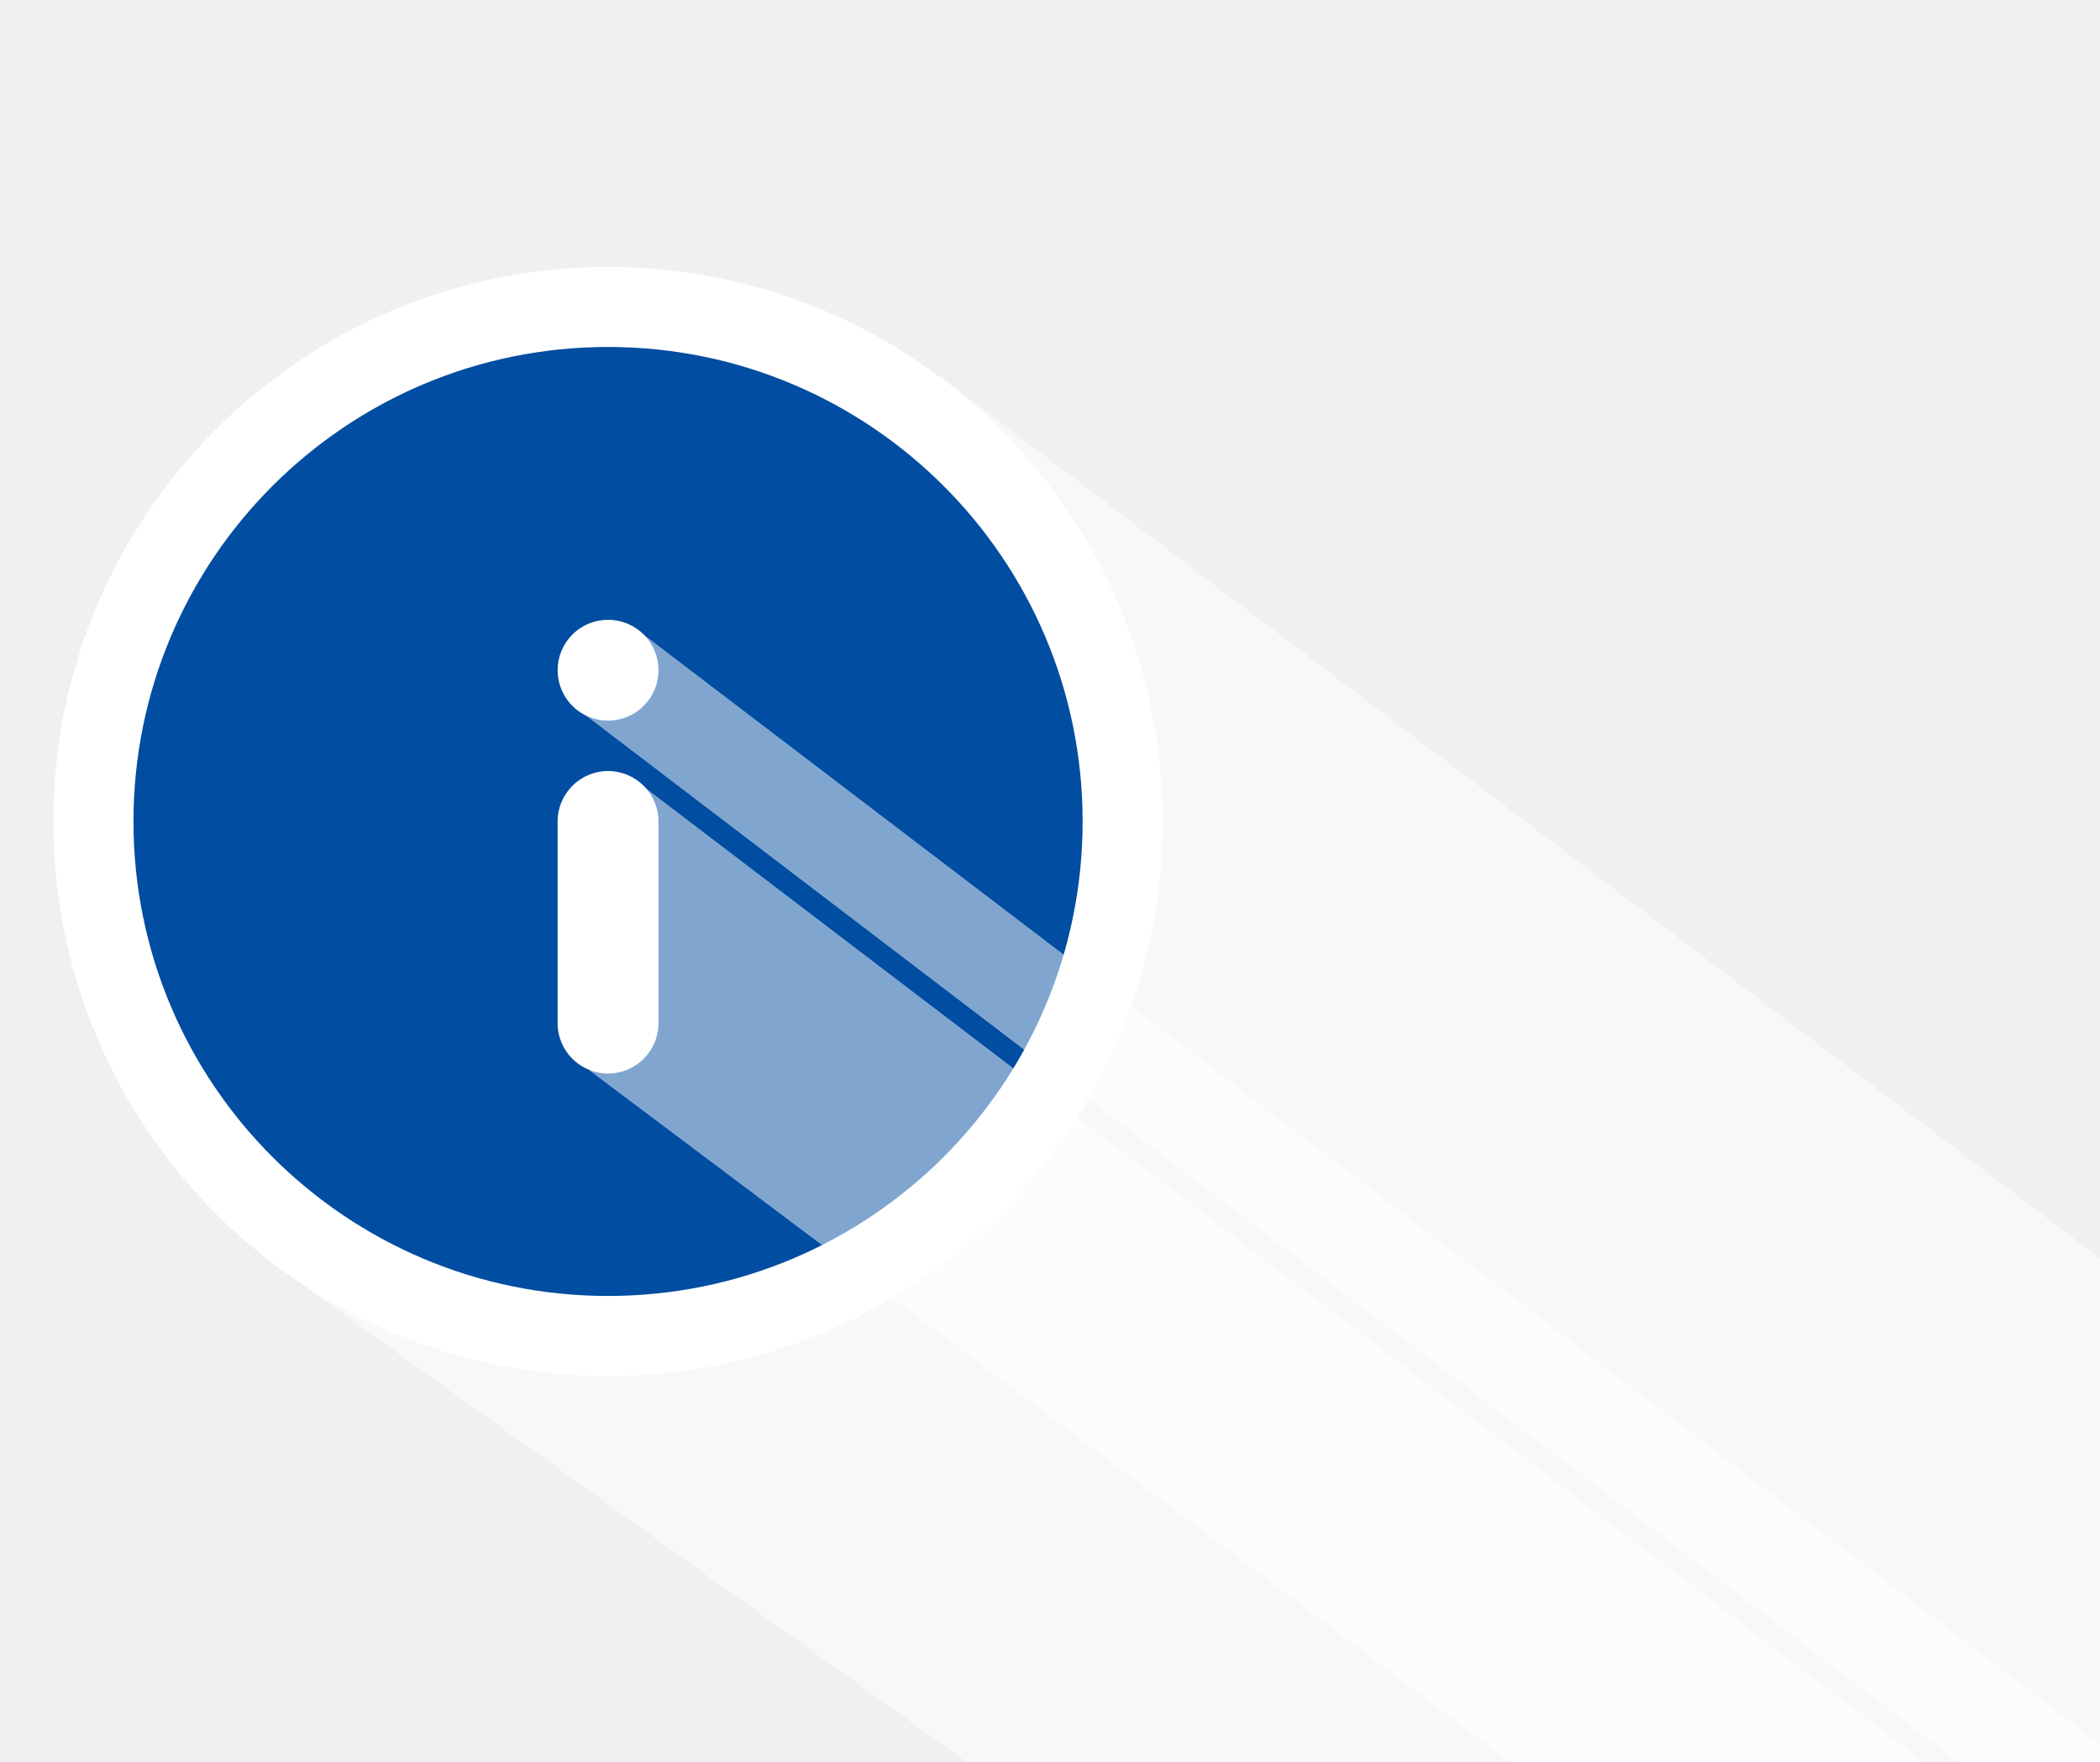
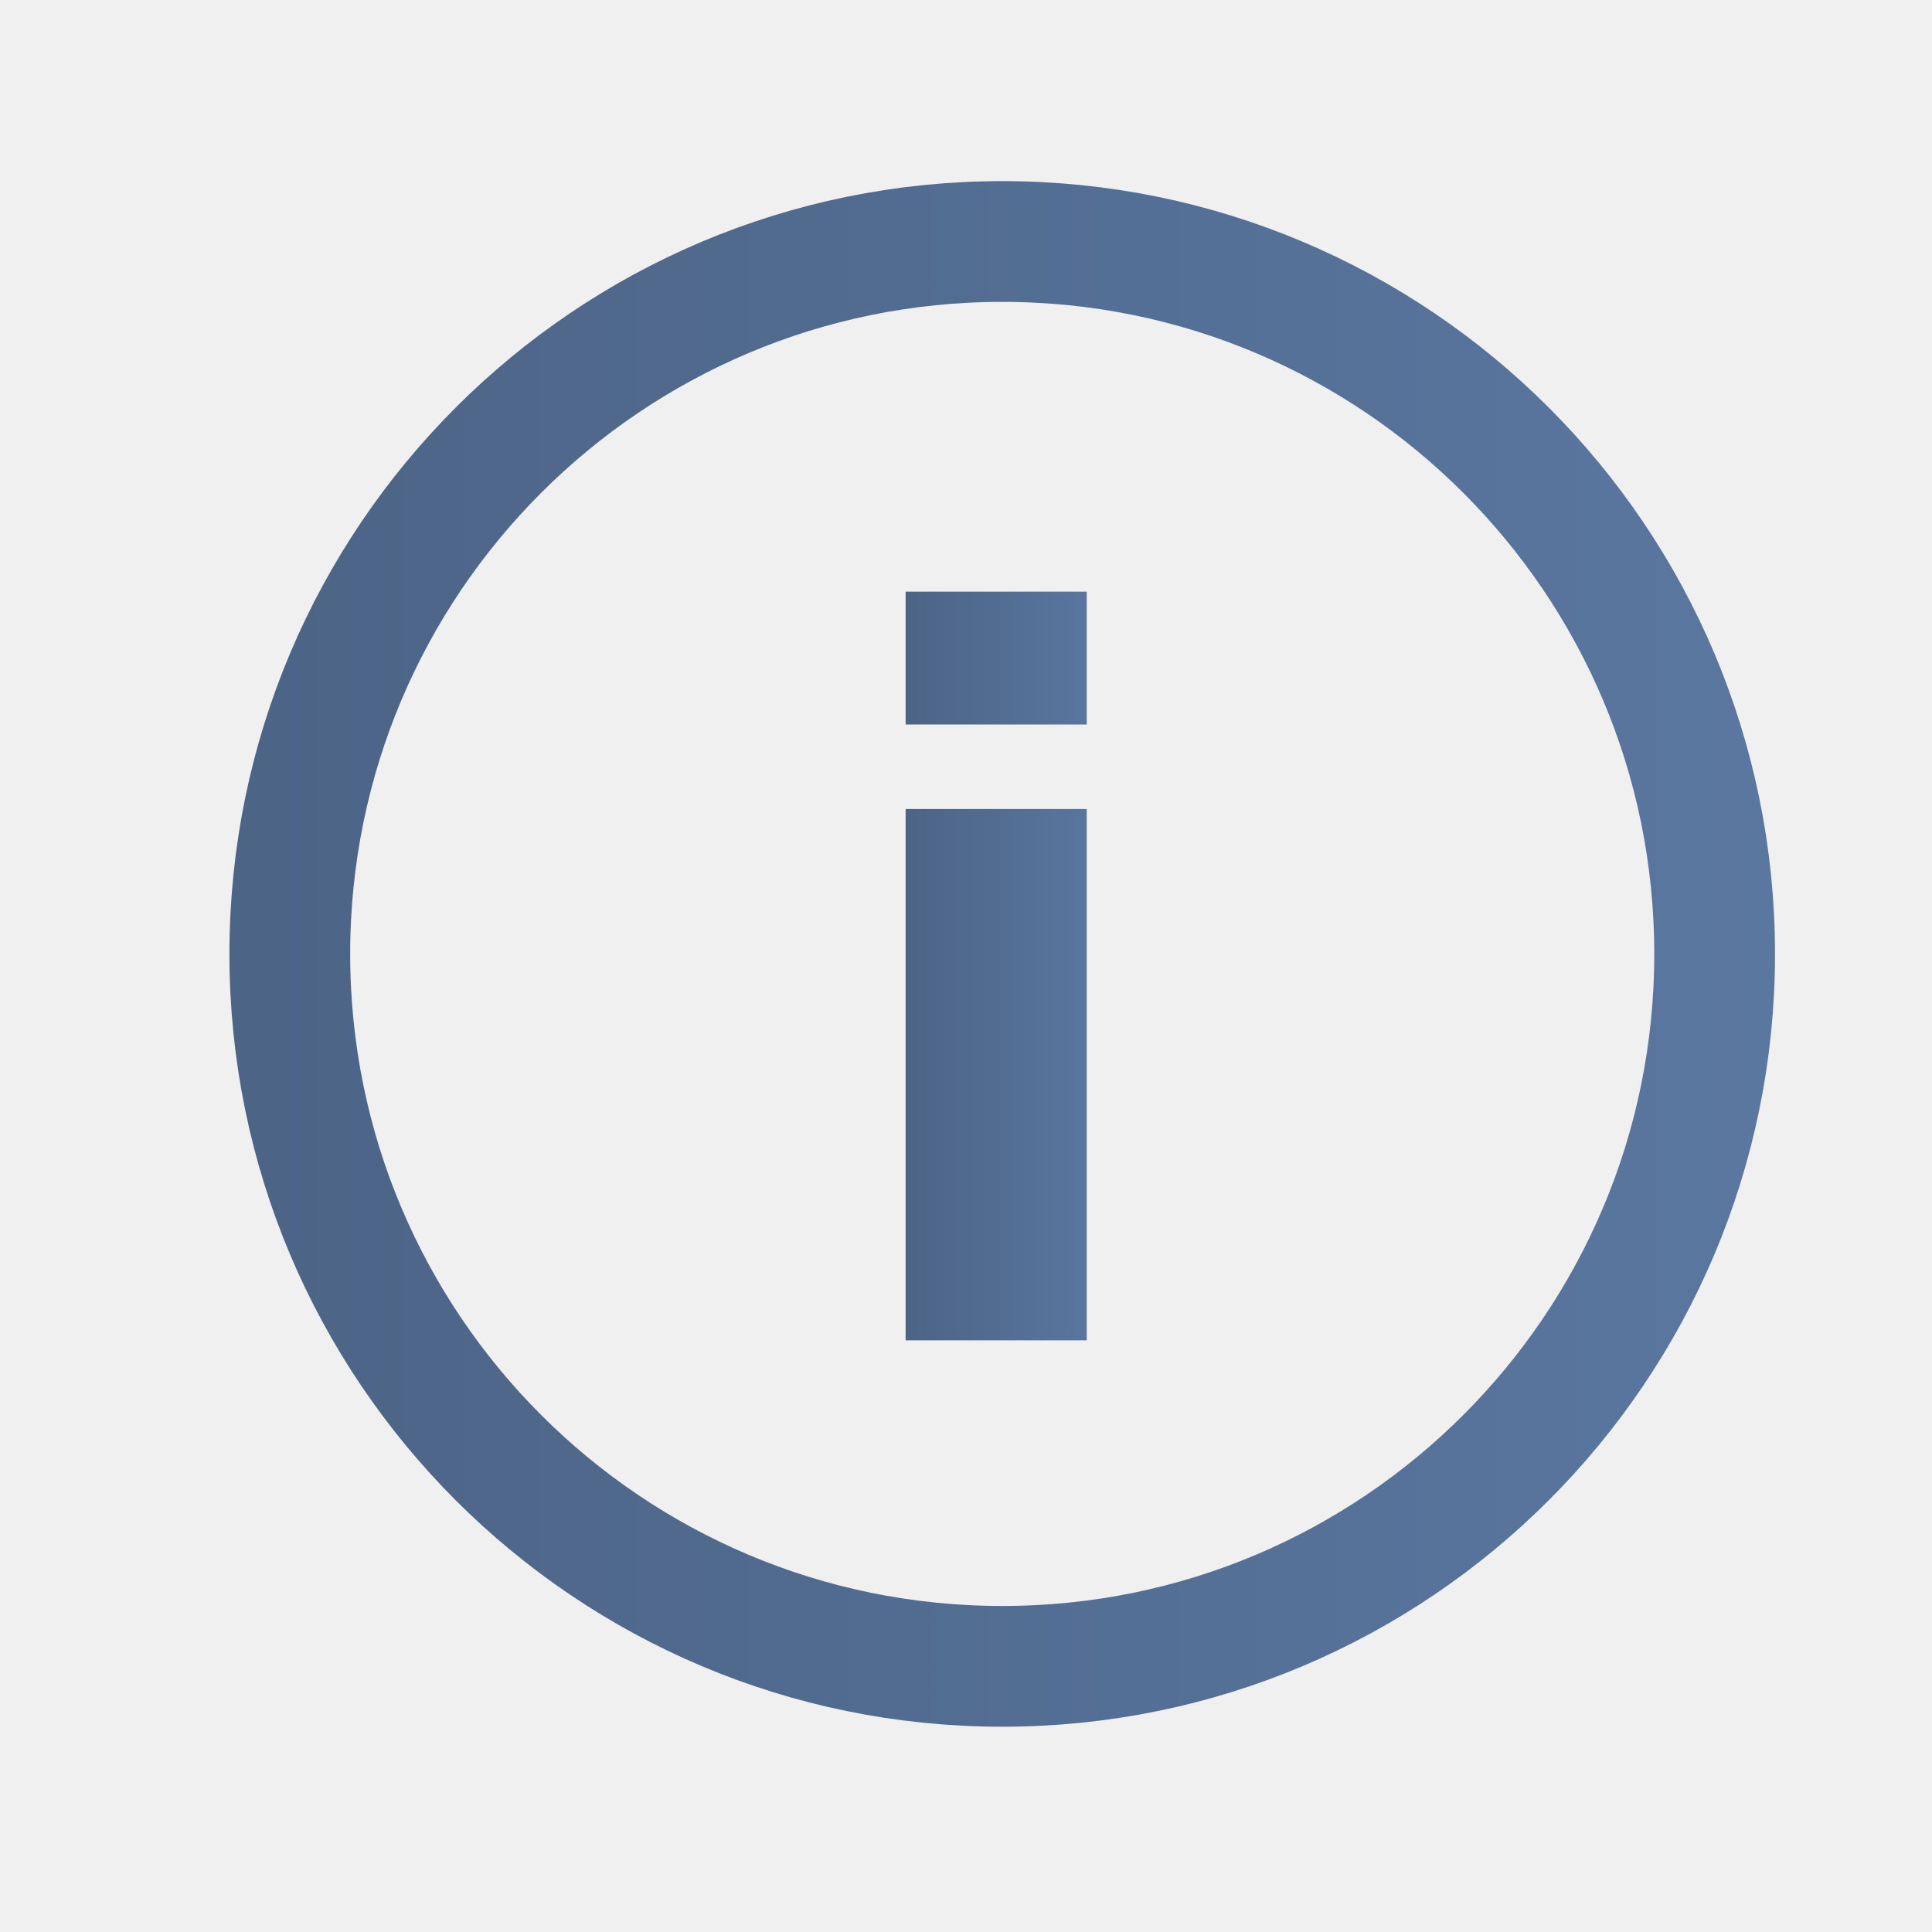
- <svg xmlns="http://www.w3.org/2000/svg" xmlns:xlink="http://www.w3.org/1999/xlink" width="118px" height="99px" viewBox="0 0 118 99" version="1.1">
-   <defs>
-     <polygon id="path-1" points="16.042 21.171 118.179 21.171 118.179 99.156 16.042 99.156" />
-     <polygon id="path-3" points="32.592 35.45 118.179 35.45 118.179 99.156 32.592 99.156" />
-     <polygon id="path-5" points="33.12 43.981 108.279 43.981 108.279 99.156 33.12 99.156" />
-   </defs>
-   <g id="icon/desktop_ZWH/info" stroke="none" stroke-width="1" fill="none" fill-rule="evenodd">
-     <mask id="mask-2" fill="white">
-       <use xlink:href="#path-1" />
-     </mask>
-     <g id="Clip-2" />
-     <polygon id="Fill-1" fill="#FFFFFF" opacity="0.5" mask="url(#mask-2)" points="16.042 71.508 52.853 21.171 118.179 70.852 118.179 99.156 54.492 99.156" />
-     <path d="M34.167,17.167 C50.183,17.167 63.167,30.151 63.167,46.167 C63.167,62.184 50.183,75.167 34.167,75.167 C18.151,75.167 5.167,62.184 5.167,46.167 C5.167,30.151 18.151,17.167 34.167,17.167" id="Fill-4" fill="#004DA1" />
-     <path d="M32.163,39.67 C31.057,38.564 31.057,36.77 32.163,35.663 C33.269,34.557 35.063,34.557 36.17,35.663 C37.276,36.77 37.276,38.564 36.17,39.67 C35.063,40.776 33.269,40.776 32.163,39.67 Z M37,57.5 C37,59.065 35.731,60.334 34.166,60.334 C32.601,60.334 31.333,59.065 31.333,57.5 L31.333,46.167 C31.333,44.602 32.601,43.333 34.166,43.333 C35.731,43.333 37,44.602 37,46.167 L37,57.5 Z M34.166,72.834 C48.894,72.834 60.833,60.894 60.833,46.167 C60.833,31.439 48.894,19.5 34.166,19.5 C19.439,19.5 7.5,31.439 7.5,46.167 C7.5,60.894 19.439,72.834 34.166,72.834 Z M34.166,77.334 C16.954,77.334 3,63.379 3,46.167 C3,28.954 16.954,15 34.166,15 C51.379,15 65.333,28.954 65.333,46.167 C65.333,63.379 51.379,77.334 34.166,77.334 Z" id="Fill-6" fill="#FFFFFF" />
-     <mask id="mask-4" fill="white">
-       <use xlink:href="#path-3" />
-     </mask>
-     <g id="Clip-9" />
-     <polygon id="Fill-8" fill="#FFFFFF" opacity="0.5" mask="url(#mask-4)" points="32.592 39.962 35.883 35.45 118.18 98.156 118.18 99.156 110.198 99.156" />
-     <mask id="mask-6" fill="white">
-       <use xlink:href="#path-5" />
-     </mask>
-     <g id="Clip-12" />
-     <polygon id="Fill-11" fill="#FFFFFF" opacity="0.5" mask="url(#mask-6)" points="33.12 60.157 35.868 43.981 108.279 99.157 85.03 99.157" />
-   </g>
+ <svg xmlns="http://www.w3.org/2000/svg" version="1.1" id="Layer_1" x="0px" y="0px" viewBox="0 0 16 16" style="enable-background:new 0 0 16 16;" xml:space="preserve">
+   <style type="text/css">
+ 	.st0{fill:none;stroke:url(#SVGID_1_);stroke-miterlimit:10;}
+ 	.st1{fill:url(#SVGID_2_);}
+ </style>
+   <linearGradient id="SVGID_1_" gradientUnits="userSpaceOnUse" x1="1.9" y1="7.9" x2="14.7" y2="7.9">
+     <stop offset="0" style="stop-color:#4C6486" />
+     <stop offset="1.980000e-02" style="stop-color:#4C6486" />
+     <stop offset="1" style="stop-color:#5A77A0" />
+   </linearGradient>
+   <circle class="st0" cx="8.3" cy="7.9" r="5.9" />
+   <linearGradient id="SVGID_2_" gradientUnits="userSpaceOnUse" x1="7.5" y1="8" x2="9.1" y2="8">
+     <stop offset="0" style="stop-color:#4C6486" />
+     <stop offset="1.980000e-02" style="stop-color:#4C6486" />
+     <stop offset="1" style="stop-color:#5A77A0" />
+   </linearGradient>
+   <path class="st1" d="M9.1,4.9H7.5V6H9V4.9H9.1z M7.5,11.1H9V6.7H7.5V11.1z" />
</svg>
